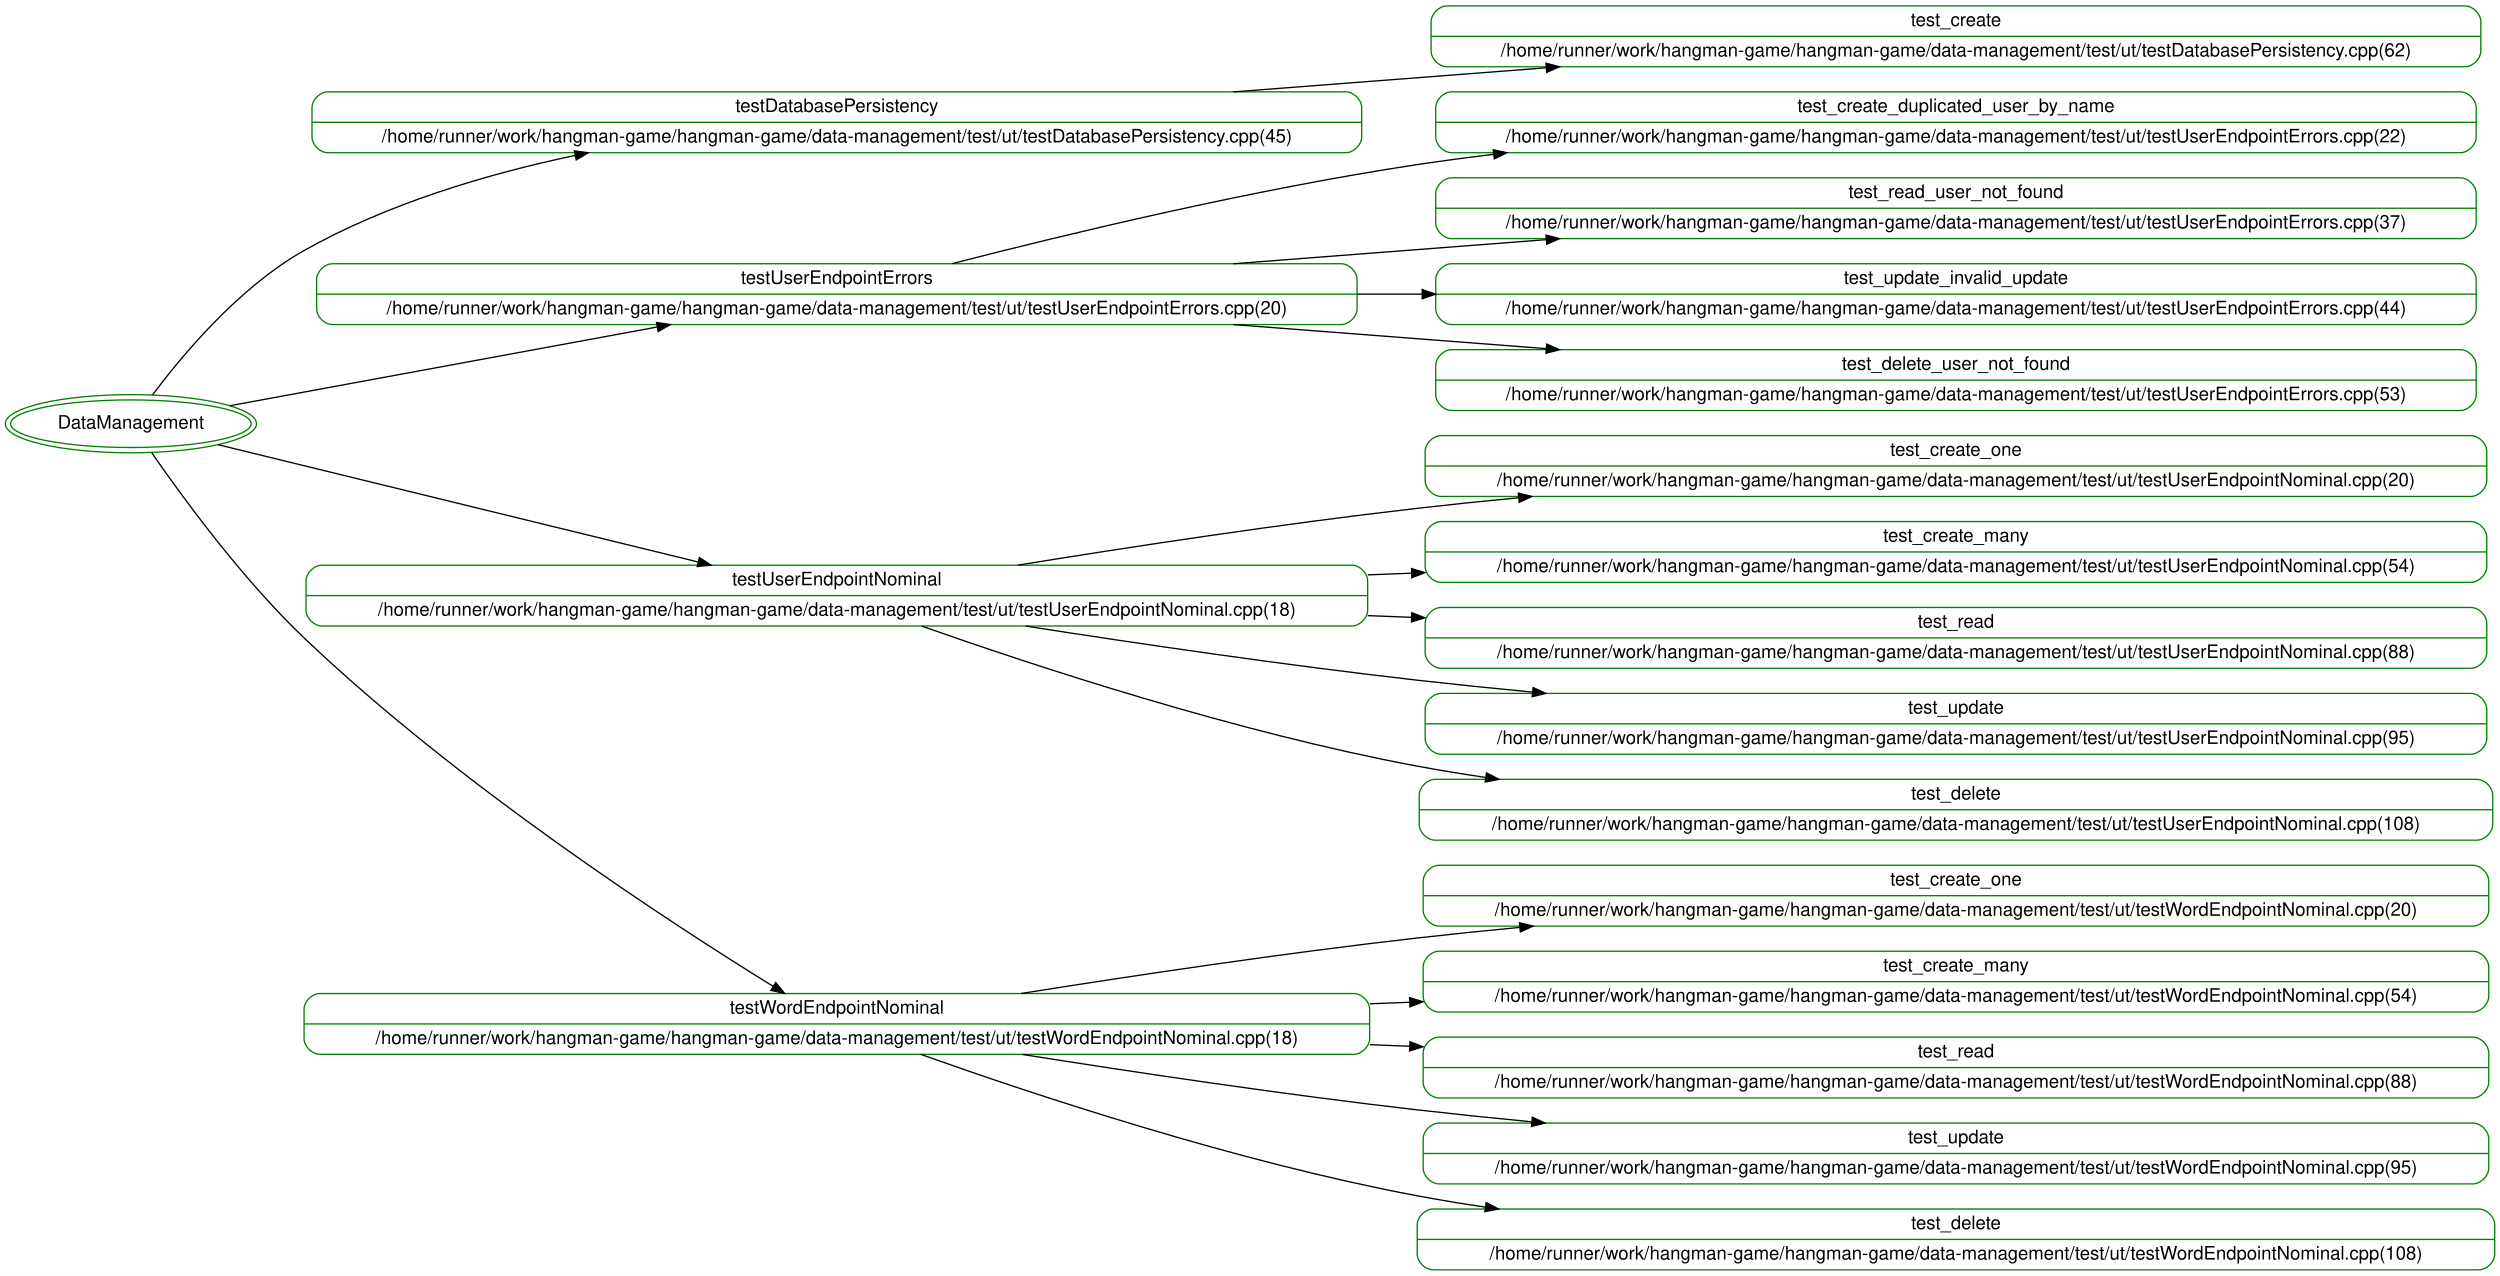
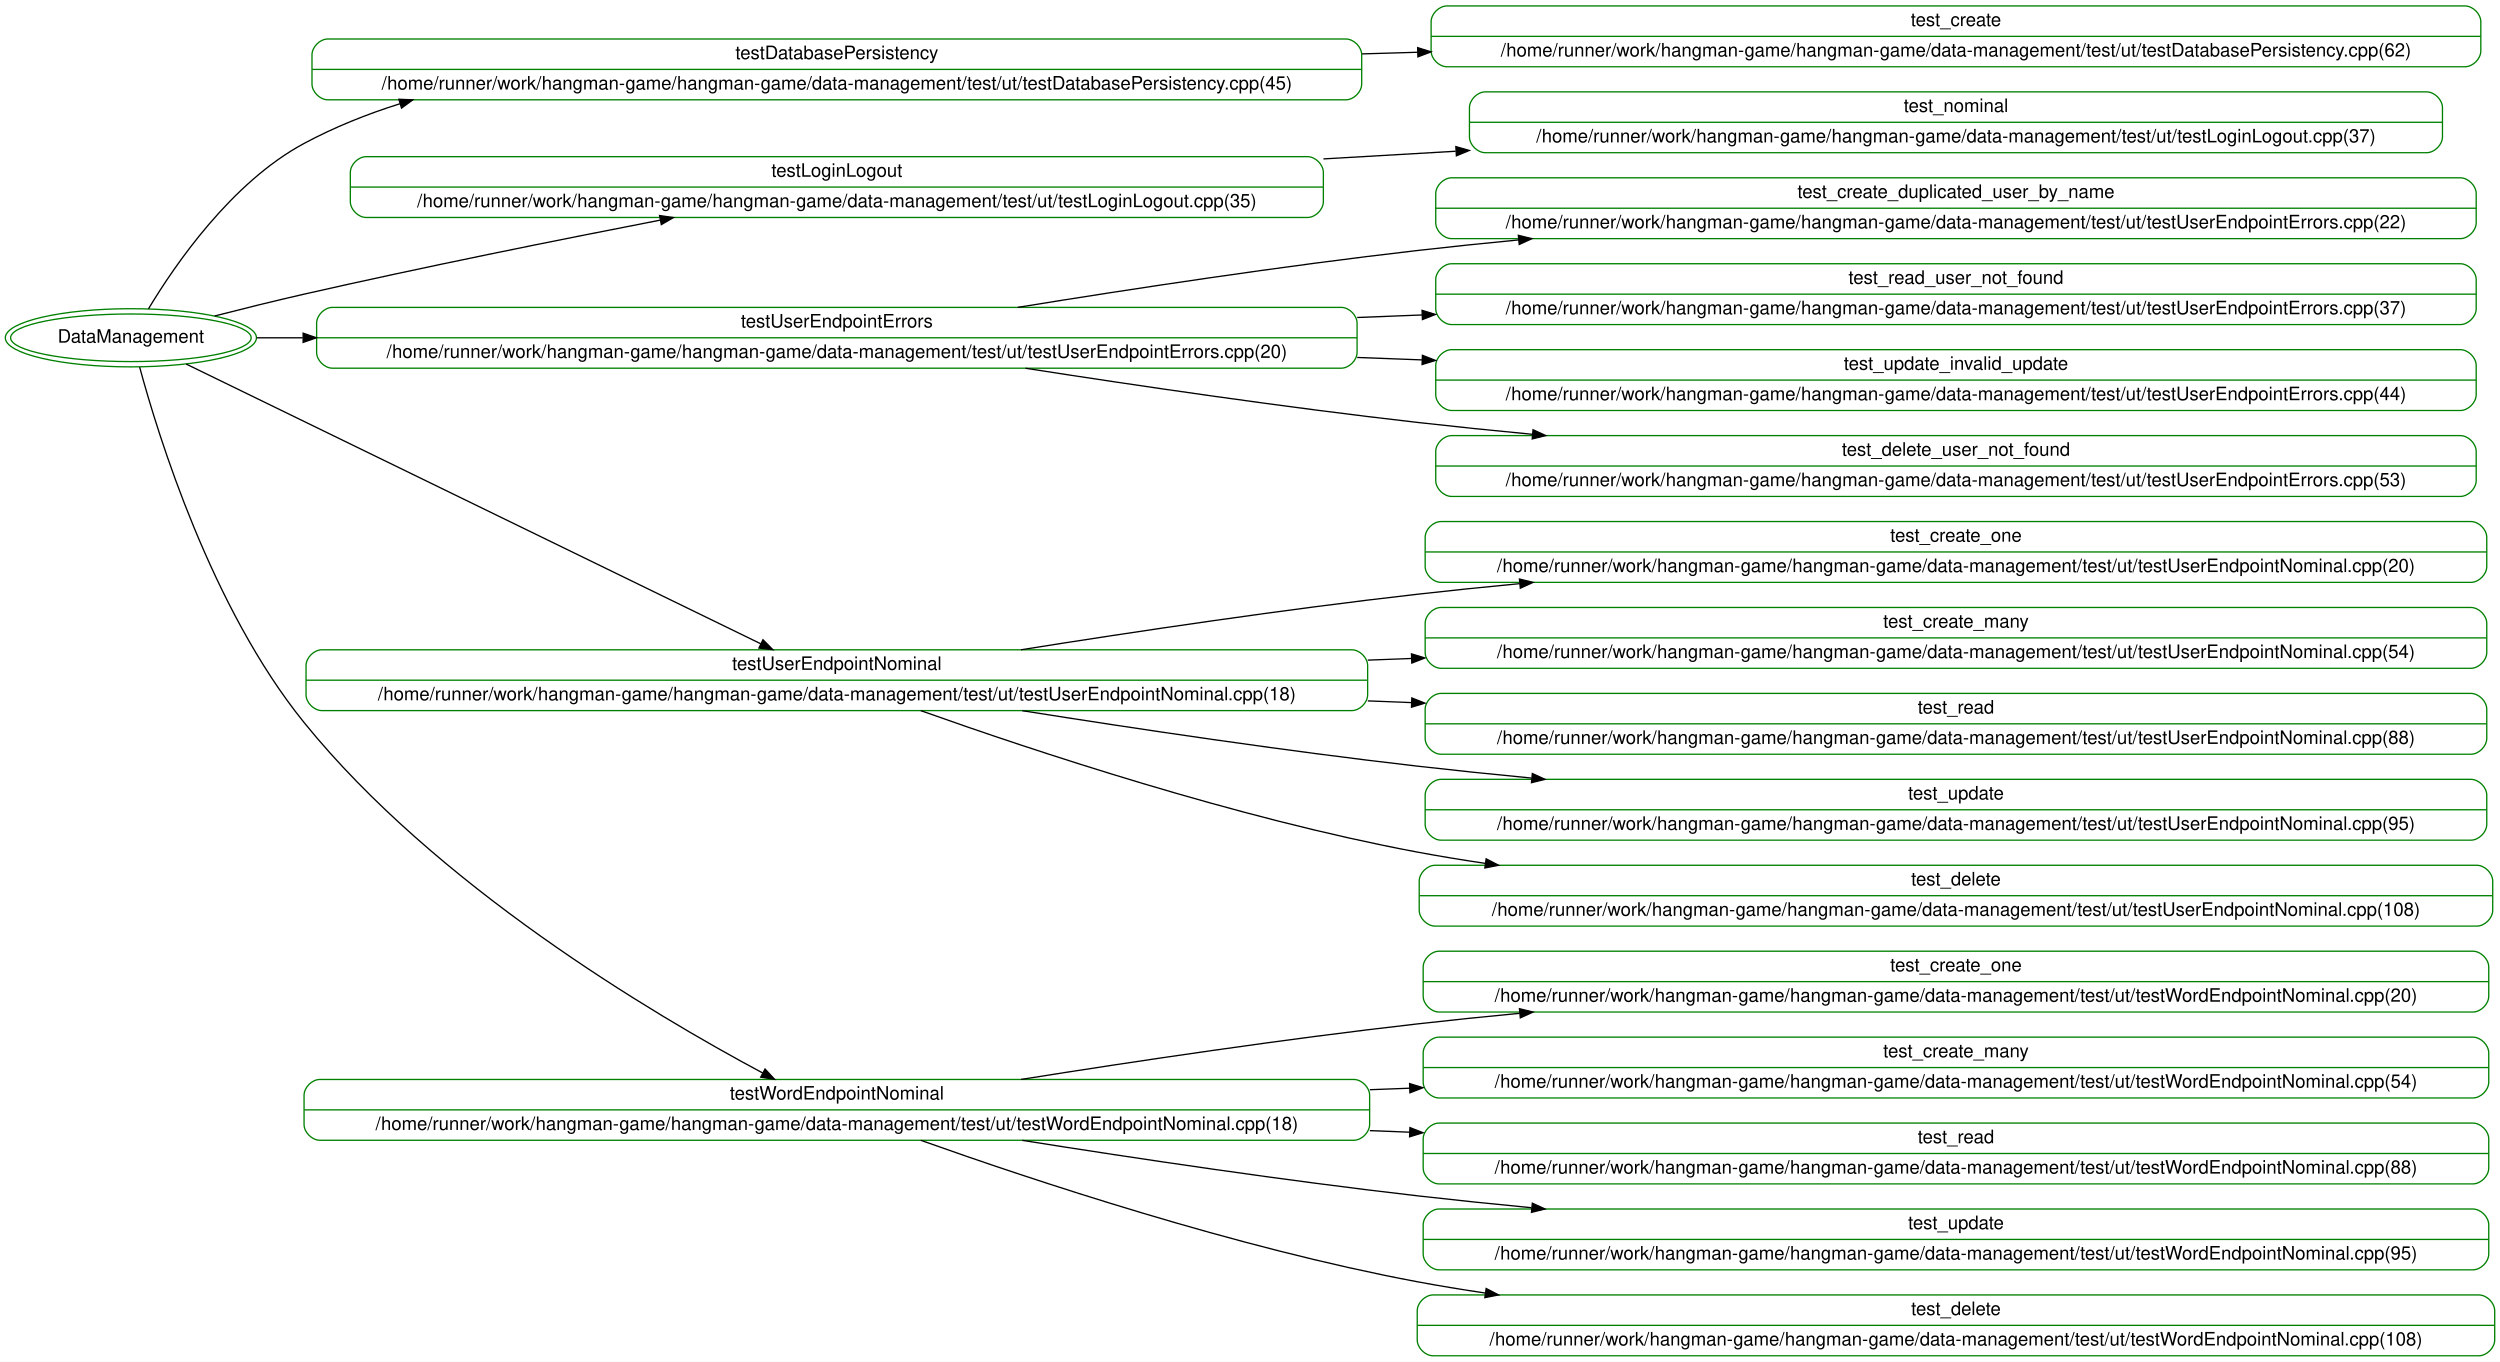
- <svg xmlns="http://www.w3.org/2000/svg" width="1891pt" height="965pt" viewBox="0.00 0.00 1890.98 965.00">
-   <g id="graph0" class="graph" transform="scale(1 1) rotate(0) translate(4 961)">
-     <polygon fill="white" stroke="transparent" points="-4,4 -4,-961 1886.98,-961 1886.98,4 -4,4" />
+ <svg xmlns="http://www.w3.org/2000/svg" width="1891pt" height="1030pt" viewBox="0.00 0.00 1890.98 1030.00">
+   <g id="graph0" class="graph" transform="scale(1 1) rotate(0) translate(4 1026)">
+     <polygon fill="white" stroke="transparent" points="-4,4 -4,-1026 1886.98,-1026 1886.98,4 -4,4" />
    <g id="node1" class="node">
-       <ellipse fill="none" stroke="green" cx="94.99" cy="-640.5" rx="90.98" ry="18" />
-       <ellipse fill="none" stroke="green" cx="94.99" cy="-640.5" rx="94.98" ry="22" />
-       <text text-anchor="middle" x="94.99" y="-636.8" font-family="Helvetica,sans-Serif" font-size="14.00">DataManagement</text>
+       <ellipse fill="none" stroke="green" cx="94.99" cy="-770.5" rx="90.98" ry="18" />
+       <ellipse fill="none" stroke="green" cx="94.99" cy="-770.5" rx="94.98" ry="22" />
+       <text text-anchor="middle" x="94.99" y="-766.8" font-family="Helvetica,sans-Serif" font-size="14.00">DataManagement</text>
    </g>
    <g id="node2" class="node">
-       <path fill="none" stroke="green" d="M243.98,-845.5C243.98,-845.5 1013.98,-845.5 1013.98,-845.5 1019.98,-845.5 1025.98,-851.5 1025.98,-857.5 1025.98,-857.5 1025.98,-879.5 1025.98,-879.5 1025.98,-885.5 1019.98,-891.5 1013.98,-891.5 1013.98,-891.5 243.98,-891.5 243.98,-891.5 237.98,-891.5 231.98,-885.5 231.98,-879.5 231.98,-879.5 231.98,-857.5 231.98,-857.5 231.98,-851.5 237.98,-845.5 243.98,-845.5" />
-       <text text-anchor="middle" x="628.98" y="-876.3" font-family="Helvetica,sans-Serif" font-size="14.00">testDatabasePersistency</text>
-       <polyline fill="none" stroke="green" points="231.98,-868.5 1025.98,-868.5 " />
-       <text text-anchor="middle" x="628.98" y="-853.3" font-family="Helvetica,sans-Serif" font-size="14.00">/home/runner/work/hangman-game/hangman-game/data-management/test/ut/testDatabasePersistency.cpp(45)</text>
+       <path fill="none" stroke="green" d="M243.98,-950.5C243.98,-950.5 1013.98,-950.5 1013.98,-950.5 1019.98,-950.5 1025.98,-956.5 1025.98,-962.5 1025.98,-962.5 1025.98,-984.5 1025.98,-984.5 1025.98,-990.5 1019.98,-996.5 1013.98,-996.5 1013.98,-996.5 243.98,-996.5 243.98,-996.5 237.98,-996.5 231.98,-990.5 231.98,-984.5 231.98,-984.5 231.98,-962.5 231.98,-962.5 231.98,-956.5 237.98,-950.5 243.98,-950.5" />
+       <text text-anchor="middle" x="628.98" y="-981.3" font-family="Helvetica,sans-Serif" font-size="14.00">testDatabasePersistency</text>
+       <polyline fill="none" stroke="green" points="231.98,-973.5 1025.98,-973.5 " />
+       <text text-anchor="middle" x="628.98" y="-958.3" font-family="Helvetica,sans-Serif" font-size="14.00">/home/runner/work/hangman-game/hangman-game/data-management/test/ut/testDatabasePersistency.cpp(45)</text>
    </g>
    <g id="edge1" class="edge">
-       <path fill="none" stroke="black" d="M111.37,-662.27C133.35,-691.7 176.57,-743.67 225.98,-771.5 288.29,-806.6 362.96,-829.07 430.95,-843.42" />
-       <polygon fill="black" stroke="black" points="430.43,-846.89 440.93,-845.48 431.85,-840.03 430.43,-846.89" />
+       <path fill="none" stroke="black" d="M108.27,-792.35C128.23,-825.57 171.05,-888.02 225.98,-917.5 248.76,-929.73 273.27,-939.6 298.54,-947.54" />
+       <polygon fill="black" stroke="black" points="297.68,-950.93 308.26,-950.49 299.71,-944.23 297.68,-950.93" />
    </g>
    <g id="node4" class="node">
-       <path fill="none" stroke="green" d="M247.48,-715.5C247.48,-715.5 1010.48,-715.5 1010.48,-715.5 1016.48,-715.5 1022.48,-721.5 1022.48,-727.5 1022.48,-727.5 1022.48,-749.5 1022.48,-749.5 1022.48,-755.5 1016.48,-761.5 1010.48,-761.5 1010.48,-761.5 247.48,-761.5 247.48,-761.5 241.48,-761.5 235.48,-755.5 235.48,-749.5 235.48,-749.5 235.48,-727.5 235.48,-727.5 235.48,-721.5 241.48,-715.5 247.48,-715.5" />
-       <text text-anchor="middle" x="628.98" y="-746.3" font-family="Helvetica,sans-Serif" font-size="14.00">testUserEndpointErrors</text>
-       <polyline fill="none" stroke="green" points="235.48,-738.5 1022.48,-738.5 " />
-       <text text-anchor="middle" x="628.98" y="-723.3" font-family="Helvetica,sans-Serif" font-size="14.00">/home/runner/work/hangman-game/hangman-game/data-management/test/ut/testUserEndpointErrors.cpp(20)</text>
+       <path fill="none" stroke="green" d="M272.98,-861.5C272.98,-861.5 984.98,-861.5 984.98,-861.5 990.98,-861.5 996.98,-867.5 996.98,-873.5 996.98,-873.5 996.98,-895.5 996.98,-895.5 996.98,-901.5 990.98,-907.5 984.98,-907.5 984.98,-907.5 272.98,-907.5 272.98,-907.5 266.98,-907.5 260.98,-901.5 260.98,-895.5 260.98,-895.5 260.98,-873.5 260.98,-873.5 260.98,-867.5 266.98,-861.5 272.98,-861.5" />
+       <text text-anchor="middle" x="628.98" y="-892.3" font-family="Helvetica,sans-Serif" font-size="14.00">testLoginLogout</text>
+       <polyline fill="none" stroke="green" points="260.98,-884.5 996.98,-884.5 " />
+       <text text-anchor="middle" x="628.98" y="-869.3" font-family="Helvetica,sans-Serif" font-size="14.00">/home/runner/work/hangman-game/hangman-game/data-management/test/ut/testLoginLogout.cpp(35)</text>
    </g>
    <g id="edge3" class="edge">
-       <path fill="none" stroke="black" d="M169.96,-654.13C253.27,-669.47 390.38,-694.73 492.91,-713.62" />
-       <polygon fill="black" stroke="black" points="492.57,-717.11 503.03,-715.48 493.83,-710.23 492.57,-717.11" />
-     </g>
-     <g id="node9" class="node">
-       <path fill="none" stroke="green" d="M239.48,-487.5C239.48,-487.5 1018.48,-487.5 1018.48,-487.5 1024.48,-487.5 1030.48,-493.5 1030.48,-499.5 1030.48,-499.5 1030.48,-521.5 1030.48,-521.5 1030.48,-527.5 1024.48,-533.5 1018.48,-533.5 1018.48,-533.5 239.48,-533.5 239.48,-533.5 233.48,-533.5 227.48,-527.5 227.48,-521.5 227.48,-521.5 227.48,-499.5 227.48,-499.5 227.48,-493.5 233.48,-487.5 239.48,-487.5" />
-       <text text-anchor="middle" x="628.98" y="-518.3" font-family="Helvetica,sans-Serif" font-size="14.00">testUserEndpointNominal</text>
-       <polyline fill="none" stroke="green" points="227.48,-510.5 1030.48,-510.5 " />
-       <text text-anchor="middle" x="628.98" y="-495.3" font-family="Helvetica,sans-Serif" font-size="14.00">/home/runner/work/hangman-game/hangman-game/data-management/test/ut/testUserEndpointNominal.cpp(18)</text>
-     </g>
-     <g id="edge8" class="edge">
-       <path fill="none" stroke="black" d="M160.96,-624.62C251.41,-602.52 416.26,-562.24 523.95,-535.92" />
-       <polygon fill="black" stroke="black" points="524.98,-539.27 533.86,-533.5 523.32,-532.47 524.98,-539.27" />
-     </g>
-     <g id="node15" class="node">
+       <path fill="none" stroke="black" d="M158.32,-786.99C179.72,-792.48 203.85,-798.46 225.98,-803.5 315.52,-823.87 416.89,-844.28 495.43,-859.51" />
+       <polygon fill="black" stroke="black" points="494.89,-862.97 505.38,-861.44 496.22,-856.1 494.89,-862.97" />
+     </g>
+     <g id="node6" class="node">
+       <path fill="none" stroke="green" d="M247.48,-747.5C247.48,-747.5 1010.48,-747.5 1010.48,-747.5 1016.48,-747.5 1022.48,-753.5 1022.48,-759.5 1022.48,-759.5 1022.48,-781.5 1022.48,-781.5 1022.48,-787.5 1016.48,-793.5 1010.48,-793.5 1010.48,-793.5 247.48,-793.5 247.48,-793.5 241.48,-793.5 235.48,-787.5 235.48,-781.5 235.48,-781.5 235.48,-759.5 235.48,-759.5 235.48,-753.5 241.48,-747.5 247.48,-747.5" />
+       <text text-anchor="middle" x="628.98" y="-778.3" font-family="Helvetica,sans-Serif" font-size="14.00">testUserEndpointErrors</text>
+       <polyline fill="none" stroke="green" points="235.48,-770.5 1022.48,-770.5 " />
+       <text text-anchor="middle" x="628.98" y="-755.3" font-family="Helvetica,sans-Serif" font-size="14.00">/home/runner/work/hangman-game/hangman-game/data-management/test/ut/testUserEndpointErrors.cpp(20)</text>
+     </g>
+     <g id="edge5" class="edge">
+       <path fill="none" stroke="black" d="M190.18,-770.5C201.14,-770.5 212.78,-770.5 224.94,-770.5" />
+       <polygon fill="black" stroke="black" points="225.28,-774 235.28,-770.5 225.28,-767 225.28,-774" />
+     </g>
+     <g id="node11" class="node">
+       <path fill="none" stroke="green" d="M239.48,-488.5C239.48,-488.5 1018.48,-488.5 1018.48,-488.5 1024.48,-488.5 1030.48,-494.5 1030.48,-500.5 1030.48,-500.5 1030.48,-522.5 1030.48,-522.5 1030.48,-528.5 1024.48,-534.5 1018.48,-534.5 1018.48,-534.5 239.48,-534.5 239.48,-534.5 233.48,-534.5 227.48,-528.5 227.48,-522.5 227.48,-522.5 227.48,-500.5 227.48,-500.5 227.48,-494.5 233.48,-488.5 239.48,-488.5" />
+       <text text-anchor="middle" x="628.98" y="-519.3" font-family="Helvetica,sans-Serif" font-size="14.00">testUserEndpointNominal</text>
+       <polyline fill="none" stroke="green" points="227.48,-511.5 1030.48,-511.5 " />
+       <text text-anchor="middle" x="628.98" y="-496.3" font-family="Helvetica,sans-Serif" font-size="14.00">/home/runner/work/hangman-game/hangman-game/data-management/test/ut/testUserEndpointNominal.cpp(18)</text>
+     </g>
+     <g id="edge10" class="edge">
+       <path fill="none" stroke="black" d="M136.85,-750.61C231.06,-704.74 463.68,-591.49 571.47,-539.01" />
+       <polygon fill="black" stroke="black" points="573.11,-542.11 580.57,-534.58 570.05,-535.81 573.11,-542.11" />
+     </g>
+     <g id="node17" class="node">
      <path fill="none" stroke="green" d="M237.98,-163.5C237.98,-163.5 1019.98,-163.5 1019.98,-163.5 1025.98,-163.5 1031.98,-169.5 1031.98,-175.5 1031.98,-175.5 1031.98,-197.5 1031.98,-197.5 1031.98,-203.5 1025.98,-209.5 1019.98,-209.5 1019.98,-209.5 237.98,-209.5 237.98,-209.5 231.98,-209.5 225.98,-203.5 225.98,-197.5 225.98,-197.5 225.98,-175.5 225.98,-175.5 225.98,-169.5 231.98,-163.5 237.98,-163.5" />
      <text text-anchor="middle" x="628.98" y="-194.3" font-family="Helvetica,sans-Serif" font-size="14.00">testWordEndpointNominal</text>
      <polyline fill="none" stroke="green" points="225.98,-186.5 1031.98,-186.5 " />
      <text text-anchor="middle" x="628.98" y="-171.3" font-family="Helvetica,sans-Serif" font-size="14.00">/home/runner/work/hangman-game/hangman-game/data-management/test/ut/testWordEndpointNominal.cpp(18)</text>
    </g>
-     <g id="edge14" class="edge">
-       <path fill="none" stroke="black" d="M110.76,-618.53C133.32,-585.87 178.74,-523.53 225.98,-478.5 342.32,-367.61 502.26,-263.46 580.71,-214.98" />
-       <polygon fill="black" stroke="black" points="582.72,-217.85 589.41,-209.62 579.05,-211.88 582.72,-217.85" />
+     <g id="edge16" class="edge">
+       <path fill="none" stroke="black" d="M101.62,-748.33C115.58,-696.68 155.83,-566.16 225.98,-479.5 325.47,-356.61 488.26,-259.64 572.93,-214.36" />
+       <polygon fill="black" stroke="black" points="574.67,-217.4 581.87,-209.62 571.39,-211.22 574.67,-217.4" />
    </g>
    <g id="node3" class="node">
-       <path fill="none" stroke="green" d="M1090.48,-910.5C1090.48,-910.5 1860.48,-910.5 1860.48,-910.5 1866.48,-910.5 1872.48,-916.5 1872.48,-922.5 1872.48,-922.5 1872.48,-944.5 1872.48,-944.5 1872.48,-950.5 1866.48,-956.5 1860.48,-956.5 1860.48,-956.5 1090.48,-956.5 1090.48,-956.5 1084.48,-956.5 1078.48,-950.5 1078.48,-944.5 1078.48,-944.5 1078.48,-922.5 1078.48,-922.5 1078.48,-916.5 1084.48,-910.5 1090.48,-910.5" />
-       <text text-anchor="middle" x="1475.48" y="-941.3" font-family="Helvetica,sans-Serif" font-size="14.00">test_create</text>
-       <polyline fill="none" stroke="green" points="1078.48,-933.5 1872.48,-933.5 " />
-       <text text-anchor="middle" x="1475.48" y="-918.3" font-family="Helvetica,sans-Serif" font-size="14.00">/home/runner/work/hangman-game/hangman-game/data-management/test/ut/testDatabasePersistency.cpp(62)</text>
+       <path fill="none" stroke="green" d="M1090.48,-975.5C1090.48,-975.5 1860.48,-975.5 1860.48,-975.5 1866.48,-975.5 1872.48,-981.5 1872.48,-987.5 1872.48,-987.5 1872.48,-1009.5 1872.48,-1009.5 1872.48,-1015.5 1866.48,-1021.5 1860.48,-1021.5 1860.48,-1021.5 1090.48,-1021.5 1090.48,-1021.5 1084.48,-1021.5 1078.48,-1015.5 1078.48,-1009.5 1078.48,-1009.5 1078.48,-987.5 1078.48,-987.5 1078.48,-981.5 1084.48,-975.5 1090.48,-975.5" />
+       <text text-anchor="middle" x="1475.48" y="-1006.3" font-family="Helvetica,sans-Serif" font-size="14.00">test_create</text>
+       <polyline fill="none" stroke="green" points="1078.48,-998.5 1872.48,-998.5 " />
+       <text text-anchor="middle" x="1475.48" y="-983.3" font-family="Helvetica,sans-Serif" font-size="14.00">/home/runner/work/hangman-game/hangman-game/data-management/test/ut/testDatabasePersistency.cpp(62)</text>
    </g>
    <g id="edge2" class="edge">
-       <path fill="none" stroke="black" d="M928.91,-891.51C1005.54,-897.41 1088.11,-903.76 1165.25,-909.7" />
-       <polygon fill="black" stroke="black" points="1165.36,-913.22 1175.6,-910.5 1165.9,-906.24 1165.36,-913.22" />
+       <path fill="none" stroke="black" d="M1026.27,-985.23C1040.24,-985.64 1054.24,-986.06 1068.22,-986.47" />
+       <polygon fill="black" stroke="black" points="1068.3,-989.98 1078.4,-986.77 1068.5,-982.98 1068.3,-989.98" />
    </g>
    <g id="node5" class="node">
+       <path fill="none" stroke="green" d="M1119.48,-910.5C1119.48,-910.5 1831.48,-910.5 1831.48,-910.5 1837.48,-910.5 1843.48,-916.5 1843.48,-922.5 1843.48,-922.5 1843.48,-944.5 1843.48,-944.5 1843.48,-950.5 1837.48,-956.5 1831.48,-956.5 1831.48,-956.5 1119.48,-956.5 1119.48,-956.5 1113.48,-956.5 1107.48,-950.5 1107.48,-944.5 1107.48,-944.5 1107.48,-922.5 1107.48,-922.5 1107.48,-916.5 1113.48,-910.5 1119.48,-910.5" />
+       <text text-anchor="middle" x="1475.48" y="-941.3" font-family="Helvetica,sans-Serif" font-size="14.00">test_nominal</text>
+       <polyline fill="none" stroke="green" points="1107.48,-933.5 1843.48,-933.5 " />
+       <text text-anchor="middle" x="1475.48" y="-918.3" font-family="Helvetica,sans-Serif" font-size="14.00">/home/runner/work/hangman-game/hangman-game/data-management/test/ut/testLoginLogout.cpp(37)</text>
+     </g>
+     <g id="edge4" class="edge">
+       <path fill="none" stroke="black" d="M997.02,-905.8C1030.18,-907.72 1063.81,-909.67 1097.07,-911.6" />
+       <polygon fill="black" stroke="black" points="1097.19,-915.11 1107.38,-912.2 1097.6,-908.13 1097.19,-915.11" />
+     </g>
+     <g id="node7" class="node">
      <path fill="none" stroke="green" d="M1093.98,-845.5C1093.98,-845.5 1856.98,-845.5 1856.98,-845.5 1862.98,-845.5 1868.98,-851.5 1868.98,-857.5 1868.98,-857.5 1868.98,-879.5 1868.98,-879.5 1868.98,-885.5 1862.98,-891.5 1856.98,-891.5 1856.98,-891.5 1093.98,-891.5 1093.98,-891.5 1087.98,-891.5 1081.98,-885.5 1081.98,-879.5 1081.98,-879.5 1081.98,-857.5 1081.98,-857.5 1081.98,-851.5 1087.98,-845.5 1093.98,-845.5" />
      <text text-anchor="middle" x="1475.48" y="-876.3" font-family="Helvetica,sans-Serif" font-size="14.00">test_create_duplicated_user_by_name</text>
      <polyline fill="none" stroke="green" points="1081.98,-868.5 1868.98,-868.5 " />
      <text text-anchor="middle" x="1475.48" y="-853.3" font-family="Helvetica,sans-Serif" font-size="14.00">/home/runner/work/hangman-game/hangman-game/data-management/test/ut/testUserEndpointErrors.cpp(22)</text>
    </g>
-     <g id="edge4" class="edge">
-       <path fill="none" stroke="black" d="M716.15,-761.58C803.99,-784.2 944.5,-817.92 1067.98,-836.5 1086.85,-839.34 1106.24,-841.93 1125.85,-844.31" />
-       <polygon fill="black" stroke="black" points="1125.46,-847.78 1135.81,-845.49 1126.29,-840.83 1125.46,-847.78" />
-     </g>
-     <g id="node6" class="node">
+     <g id="edge6" class="edge">
+       <path fill="none" stroke="black" d="M765.79,-793.51C852.12,-807.5 966.37,-824.86 1067.98,-836.5 1092.93,-839.36 1118.77,-842.04 1144.77,-844.53" />
+       <polygon fill="black" stroke="black" points="1144.45,-848.02 1154.74,-845.48 1145.12,-841.05 1144.45,-848.02" />
+     </g>
+     <g id="node8" class="node">
      <path fill="none" stroke="green" d="M1093.98,-780.5C1093.98,-780.5 1856.98,-780.5 1856.98,-780.5 1862.98,-780.5 1868.98,-786.5 1868.98,-792.5 1868.98,-792.5 1868.98,-814.5 1868.98,-814.5 1868.98,-820.5 1862.98,-826.5 1856.98,-826.5 1856.98,-826.5 1093.98,-826.5 1093.98,-826.5 1087.98,-826.5 1081.98,-820.5 1081.98,-814.5 1081.98,-814.5 1081.98,-792.5 1081.98,-792.5 1081.98,-786.5 1087.98,-780.5 1093.98,-780.5" />
      <text text-anchor="middle" x="1475.48" y="-811.3" font-family="Helvetica,sans-Serif" font-size="14.00">test_read_user_not_found</text>
      <polyline fill="none" stroke="green" points="1081.98,-803.5 1868.98,-803.5 " />
      <text text-anchor="middle" x="1475.48" y="-788.3" font-family="Helvetica,sans-Serif" font-size="14.00">/home/runner/work/hangman-game/hangman-game/data-management/test/ut/testUserEndpointErrors.cpp(37)</text>
    </g>
-     <g id="edge5" class="edge">
-       <path fill="none" stroke="black" d="M928.91,-761.51C1005.54,-767.41 1088.11,-773.76 1165.25,-779.7" />
-       <polygon fill="black" stroke="black" points="1165.36,-783.22 1175.6,-780.5 1165.9,-776.24 1165.36,-783.22" />
-     </g>
-     <g id="node7" class="node">
+     <g id="edge7" class="edge">
+       <path fill="none" stroke="black" d="M1022.57,-785.84C1038.89,-786.48 1055.26,-787.12 1071.6,-787.76" />
+       <polygon fill="black" stroke="black" points="1071.64,-791.26 1081.77,-788.15 1071.92,-784.27 1071.64,-791.26" />
+     </g>
+     <g id="node9" class="node">
      <path fill="none" stroke="green" d="M1093.98,-715.5C1093.98,-715.5 1856.98,-715.5 1856.98,-715.5 1862.98,-715.5 1868.98,-721.5 1868.98,-727.5 1868.98,-727.5 1868.98,-749.5 1868.98,-749.5 1868.98,-755.5 1862.98,-761.5 1856.98,-761.5 1856.98,-761.5 1093.98,-761.5 1093.98,-761.5 1087.98,-761.5 1081.98,-755.5 1081.98,-749.5 1081.98,-749.5 1081.98,-727.5 1081.98,-727.5 1081.98,-721.5 1087.98,-715.5 1093.98,-715.5" />
      <text text-anchor="middle" x="1475.48" y="-746.3" font-family="Helvetica,sans-Serif" font-size="14.00">test_update_invalid_update</text>
      <polyline fill="none" stroke="green" points="1081.98,-738.5 1868.98,-738.5 " />
      <text text-anchor="middle" x="1475.48" y="-723.3" font-family="Helvetica,sans-Serif" font-size="14.00">/home/runner/work/hangman-game/hangman-game/data-management/test/ut/testUserEndpointErrors.cpp(44)</text>
    </g>
-     <g id="edge6" class="edge">
-       <path fill="none" stroke="black" d="M1022.57,-738.5C1038.89,-738.5 1055.26,-738.5 1071.6,-738.5" />
-       <polygon fill="black" stroke="black" points="1071.77,-742 1081.77,-738.5 1071.77,-735 1071.77,-742" />
-     </g>
-     <g id="node8" class="node">
+     <g id="edge8" class="edge">
+       <path fill="none" stroke="black" d="M1022.57,-755.62C1038.89,-755.01 1055.26,-754.39 1071.6,-753.77" />
+       <polygon fill="black" stroke="black" points="1071.91,-757.26 1081.77,-753.38 1071.65,-750.26 1071.91,-757.26" />
+     </g>
+     <g id="node10" class="node">
      <path fill="none" stroke="green" d="M1093.98,-650.5C1093.98,-650.5 1856.98,-650.5 1856.98,-650.5 1862.98,-650.5 1868.98,-656.5 1868.98,-662.5 1868.98,-662.5 1868.98,-684.5 1868.98,-684.5 1868.98,-690.5 1862.98,-696.5 1856.98,-696.5 1856.98,-696.5 1093.98,-696.5 1093.98,-696.5 1087.98,-696.5 1081.98,-690.5 1081.98,-684.5 1081.98,-684.5 1081.98,-662.5 1081.98,-662.5 1081.98,-656.5 1087.98,-650.5 1093.98,-650.5" />
      <text text-anchor="middle" x="1475.48" y="-681.3" font-family="Helvetica,sans-Serif" font-size="14.00">test_delete_user_not_found</text>
      <polyline fill="none" stroke="green" points="1081.98,-673.5 1868.98,-673.5 " />
      <text text-anchor="middle" x="1475.48" y="-658.3" font-family="Helvetica,sans-Serif" font-size="14.00">/home/runner/work/hangman-game/hangman-game/data-management/test/ut/testUserEndpointErrors.cpp(53)</text>
    </g>
-     <g id="edge7" class="edge">
-       <path fill="none" stroke="black" d="M928.91,-715.49C1005.54,-709.59 1088.11,-703.24 1165.25,-697.3" />
-       <polygon fill="black" stroke="black" points="1165.9,-700.76 1175.6,-696.5 1165.36,-693.78 1165.9,-700.76" />
-     </g>
-     <g id="node10" class="node">
+     <g id="edge9" class="edge">
+       <path fill="none" stroke="black" d="M771.71,-747.44C857.32,-734.1 968.72,-717.77 1067.98,-706.5 1096.27,-703.29 1125.7,-700.27 1155.21,-697.47" />
+       <polygon fill="black" stroke="black" points="1155.59,-700.95 1165.22,-696.53 1154.94,-693.98 1155.59,-700.95" />
+     </g>
+     <g id="node12" class="node">
      <path fill="none" stroke="green" d="M1085.98,-585.5C1085.98,-585.5 1864.98,-585.5 1864.98,-585.5 1870.98,-585.5 1876.98,-591.5 1876.98,-597.5 1876.98,-597.5 1876.98,-619.5 1876.98,-619.5 1876.98,-625.5 1870.98,-631.5 1864.98,-631.5 1864.98,-631.5 1085.98,-631.5 1085.98,-631.5 1079.98,-631.5 1073.98,-625.5 1073.98,-619.5 1073.98,-619.5 1073.98,-597.5 1073.98,-597.5 1073.98,-591.5 1079.98,-585.5 1085.98,-585.5" />
      <text text-anchor="middle" x="1475.48" y="-616.3" font-family="Helvetica,sans-Serif" font-size="14.00">test_create_one</text>
      <polyline fill="none" stroke="green" points="1073.98,-608.5 1876.98,-608.5 " />
      <text text-anchor="middle" x="1475.48" y="-593.3" font-family="Helvetica,sans-Serif" font-size="14.00">/home/runner/work/hangman-game/hangman-game/data-management/test/ut/testUserEndpointNominal.cpp(20)</text>
    </g>
-     <g id="edge9" class="edge">
-       <path fill="none" stroke="black" d="M765.79,-533.51C852.12,-547.5 966.37,-564.86 1067.98,-576.5 1092.93,-579.36 1118.77,-582.04 1144.77,-584.53" />
-       <polygon fill="black" stroke="black" points="1144.45,-588.02 1154.74,-585.48 1145.12,-581.05 1144.45,-588.02" />
-     </g>
-     <g id="node11" class="node">
+     <g id="edge11" class="edge">
+       <path fill="none" stroke="black" d="M768.24,-534.51C854.29,-548.2 967.35,-565.09 1067.98,-576.5 1093.17,-579.36 1119.26,-582.04 1145.51,-584.54" />
+       <polygon fill="black" stroke="black" points="1145.29,-588.04 1155.57,-585.49 1145.95,-581.07 1145.29,-588.04" />
+     </g>
+     <g id="node13" class="node">
      <path fill="none" stroke="green" d="M1085.98,-520.5C1085.98,-520.5 1864.98,-520.5 1864.98,-520.5 1870.98,-520.5 1876.98,-526.5 1876.98,-532.5 1876.98,-532.5 1876.98,-554.5 1876.98,-554.5 1876.98,-560.5 1870.98,-566.5 1864.98,-566.5 1864.98,-566.5 1085.98,-566.5 1085.98,-566.5 1079.98,-566.5 1073.98,-560.5 1073.98,-554.5 1073.98,-554.5 1073.98,-532.5 1073.98,-532.5 1073.98,-526.5 1079.98,-520.5 1085.98,-520.5" />
      <text text-anchor="middle" x="1475.48" y="-551.3" font-family="Helvetica,sans-Serif" font-size="14.00">test_create_many</text>
      <polyline fill="none" stroke="green" points="1073.98,-543.5 1876.98,-543.5 " />
      <text text-anchor="middle" x="1475.48" y="-528.3" font-family="Helvetica,sans-Serif" font-size="14.00">/home/runner/work/hangman-game/hangman-game/data-management/test/ut/testUserEndpointNominal.cpp(54)</text>
    </g>
-     <g id="edge10" class="edge">
-       <path fill="none" stroke="black" d="M1030.59,-526.15C1041.6,-526.58 1052.63,-527.02 1063.64,-527.45" />
-       <polygon fill="black" stroke="black" points="1063.63,-530.95 1073.75,-527.84 1063.9,-523.95 1063.63,-530.95" />
-     </g>
-     <g id="node12" class="node">
+     <g id="edge12" class="edge">
+       <path fill="none" stroke="black" d="M1030.59,-526.68C1041.6,-527.1 1052.63,-527.51 1063.64,-527.93" />
+       <polygon fill="black" stroke="black" points="1063.63,-531.43 1073.75,-528.32 1063.89,-524.44 1063.63,-531.43" />
+     </g>
+     <g id="node14" class="node">
      <path fill="none" stroke="green" d="M1085.98,-455.5C1085.98,-455.5 1864.98,-455.5 1864.98,-455.5 1870.98,-455.5 1876.98,-461.5 1876.98,-467.5 1876.98,-467.5 1876.98,-489.5 1876.98,-489.5 1876.98,-495.5 1870.98,-501.5 1864.98,-501.5 1864.98,-501.5 1085.98,-501.5 1085.98,-501.5 1079.98,-501.5 1073.98,-495.5 1073.98,-489.5 1073.98,-489.5 1073.98,-467.5 1073.98,-467.5 1073.98,-461.5 1079.98,-455.5 1085.98,-455.5" />
      <text text-anchor="middle" x="1475.48" y="-486.3" font-family="Helvetica,sans-Serif" font-size="14.00">test_read</text>
      <polyline fill="none" stroke="green" points="1073.98,-478.5 1876.98,-478.5 " />
      <text text-anchor="middle" x="1475.48" y="-463.3" font-family="Helvetica,sans-Serif" font-size="14.00">/home/runner/work/hangman-game/hangman-game/data-management/test/ut/testUserEndpointNominal.cpp(88)</text>
    </g>
-     <g id="edge11" class="edge">
-       <path fill="none" stroke="black" d="M1030.59,-495.32C1041.6,-494.9 1052.63,-494.49 1063.64,-494.07" />
-       <polygon fill="black" stroke="black" points="1063.89,-497.56 1073.75,-493.68 1063.63,-490.57 1063.89,-497.56" />
-     </g>
-     <g id="node13" class="node">
+     <g id="edge13" class="edge">
+       <path fill="none" stroke="black" d="M1030.59,-495.85C1041.6,-495.42 1052.63,-494.98 1063.64,-494.55" />
+       <polygon fill="black" stroke="black" points="1063.9,-498.05 1073.75,-494.16 1063.63,-491.05 1063.9,-498.05" />
+     </g>
+     <g id="node15" class="node">
      <path fill="none" stroke="green" d="M1085.98,-390.5C1085.98,-390.5 1864.98,-390.5 1864.98,-390.5 1870.98,-390.5 1876.98,-396.5 1876.98,-402.5 1876.98,-402.5 1876.98,-424.5 1876.98,-424.5 1876.98,-430.5 1870.98,-436.5 1864.98,-436.5 1864.98,-436.5 1085.98,-436.5 1085.98,-436.5 1079.98,-436.5 1073.98,-430.5 1073.98,-424.5 1073.98,-424.5 1073.98,-402.5 1073.98,-402.5 1073.98,-396.5 1079.98,-390.5 1085.98,-390.5" />
      <text text-anchor="middle" x="1475.48" y="-421.3" font-family="Helvetica,sans-Serif" font-size="14.00">test_update</text>
      <polyline fill="none" stroke="green" points="1073.98,-413.5 1876.98,-413.5 " />
      <text text-anchor="middle" x="1475.48" y="-398.3" font-family="Helvetica,sans-Serif" font-size="14.00">/home/runner/work/hangman-game/hangman-game/data-management/test/ut/testUserEndpointNominal.cpp(95)</text>
    </g>
-     <g id="edge12" class="edge">
-       <path fill="none" stroke="black" d="M771.71,-487.44C857.32,-474.1 968.72,-457.77 1067.98,-446.5 1096.27,-443.29 1125.7,-440.27 1155.21,-437.47" />
-       <polygon fill="black" stroke="black" points="1155.59,-440.95 1165.22,-436.53 1154.94,-433.98 1155.59,-440.95" />
-     </g>
-     <g id="node14" class="node">
+     <g id="edge14" class="edge">
+       <path fill="none" stroke="black" d="M769.23,-488.43C855.16,-474.79 967.74,-457.99 1067.98,-446.5 1095.99,-443.29 1125.11,-440.28 1154.32,-437.48" />
+       <polygon fill="black" stroke="black" points="1155.04,-440.93 1164.66,-436.51 1154.38,-433.96 1155.04,-440.93" />
+     </g>
+     <g id="node16" class="node">
      <path fill="none" stroke="green" d="M1081.48,-325.5C1081.48,-325.5 1869.48,-325.5 1869.48,-325.5 1875.48,-325.5 1881.48,-331.5 1881.48,-337.5 1881.48,-337.5 1881.48,-359.5 1881.48,-359.5 1881.48,-365.5 1875.48,-371.5 1869.48,-371.5 1869.48,-371.5 1081.48,-371.5 1081.48,-371.5 1075.48,-371.5 1069.48,-365.5 1069.48,-359.5 1069.48,-359.5 1069.48,-337.5 1069.48,-337.5 1069.48,-331.5 1075.48,-325.5 1081.48,-325.5" />
      <text text-anchor="middle" x="1475.48" y="-356.3" font-family="Helvetica,sans-Serif" font-size="14.00">test_delete</text>
      <polyline fill="none" stroke="green" points="1069.48,-348.5 1881.48,-348.5 " />
      <text text-anchor="middle" x="1475.48" y="-333.3" font-family="Helvetica,sans-Serif" font-size="14.00">/home/runner/work/hangman-game/hangman-game/data-management/test/ut/testUserEndpointNominal.cpp(108)</text>
    </g>
-     <g id="edge13" class="edge">
-       <path fill="none" stroke="black" d="M693.18,-487.41C777.44,-457.67 931.79,-406.81 1067.98,-381.5 1084.79,-378.38 1102.04,-375.55 1119.5,-372.99" />
-       <polygon fill="black" stroke="black" points="1120.4,-376.4 1129.8,-371.52 1119.4,-369.47 1120.4,-376.4" />
-     </g>
-     <g id="node16" class="node">
+     <g id="edge15" class="edge">
+       <path fill="none" stroke="black" d="M692.44,-488.48C776.52,-458.53 931.34,-407.04 1067.98,-381.5 1084.71,-378.37 1101.88,-375.54 1119.26,-372.98" />
+       <polygon fill="black" stroke="black" points="1120.12,-376.39 1129.52,-371.5 1119.12,-369.47 1120.12,-376.39" />
+     </g>
+     <g id="node18" class="node">
      <path fill="none" stroke="green" d="M1084.48,-260.5C1084.48,-260.5 1866.48,-260.5 1866.48,-260.5 1872.48,-260.5 1878.48,-266.5 1878.48,-272.5 1878.48,-272.5 1878.48,-294.5 1878.48,-294.5 1878.48,-300.5 1872.48,-306.5 1866.48,-306.5 1866.48,-306.5 1084.48,-306.5 1084.48,-306.5 1078.48,-306.5 1072.48,-300.5 1072.48,-294.5 1072.48,-294.5 1072.48,-272.5 1072.48,-272.5 1072.48,-266.5 1078.48,-260.5 1084.48,-260.5" />
      <text text-anchor="middle" x="1475.48" y="-291.3" font-family="Helvetica,sans-Serif" font-size="14.00">test_create_one</text>
      <polyline fill="none" stroke="green" points="1072.48,-283.5 1878.48,-283.5 " />
      <text text-anchor="middle" x="1475.48" y="-268.3" font-family="Helvetica,sans-Serif" font-size="14.00">/home/runner/work/hangman-game/hangman-game/data-management/test/ut/testWordEndpointNominal.cpp(20)</text>
    </g>
-     <g id="edge15" class="edge">
+     <g id="edge17" class="edge">
      <path fill="none" stroke="black" d="M768.24,-209.51C854.29,-223.2 967.35,-240.09 1067.98,-251.5 1093.17,-254.36 1119.26,-257.04 1145.51,-259.54" />
      <polygon fill="black" stroke="black" points="1145.29,-263.04 1155.57,-260.49 1145.95,-256.07 1145.29,-263.04" />
    </g>
-     <g id="node17" class="node">
+     <g id="node19" class="node">
      <path fill="none" stroke="green" d="M1084.48,-195.5C1084.48,-195.5 1866.48,-195.5 1866.48,-195.5 1872.48,-195.5 1878.48,-201.5 1878.48,-207.5 1878.48,-207.5 1878.48,-229.5 1878.48,-229.5 1878.48,-235.5 1872.48,-241.5 1866.48,-241.5 1866.48,-241.5 1084.48,-241.5 1084.48,-241.5 1078.48,-241.5 1072.48,-235.5 1072.48,-229.5 1072.48,-229.5 1072.48,-207.5 1072.48,-207.5 1072.48,-201.5 1078.48,-195.5 1084.48,-195.5" />
      <text text-anchor="middle" x="1475.48" y="-226.3" font-family="Helvetica,sans-Serif" font-size="14.00">test_create_many</text>
      <polyline fill="none" stroke="green" points="1072.48,-218.5 1878.48,-218.5 " />
      <text text-anchor="middle" x="1475.48" y="-203.3" font-family="Helvetica,sans-Serif" font-size="14.00">/home/runner/work/hangman-game/hangman-game/data-management/test/ut/testWordEndpointNominal.cpp(54)</text>
    </g>
-     <g id="edge16" class="edge">
+     <g id="edge18" class="edge">
      <path fill="none" stroke="black" d="M1032.14,-201.74C1042.18,-202.12 1052.24,-202.5 1062.28,-202.88" />
      <polygon fill="black" stroke="black" points="1062.2,-206.38 1072.33,-203.26 1062.47,-199.39 1062.2,-206.38" />
    </g>
-     <g id="node18" class="node">
+     <g id="node20" class="node">
      <path fill="none" stroke="green" d="M1084.48,-130.5C1084.48,-130.5 1866.48,-130.5 1866.48,-130.5 1872.48,-130.5 1878.48,-136.5 1878.48,-142.5 1878.48,-142.5 1878.48,-164.5 1878.48,-164.5 1878.48,-170.5 1872.48,-176.5 1866.48,-176.5 1866.48,-176.5 1084.48,-176.5 1084.48,-176.5 1078.48,-176.5 1072.48,-170.5 1072.48,-164.5 1072.48,-164.5 1072.48,-142.5 1072.48,-142.5 1072.48,-136.5 1078.48,-130.5 1084.48,-130.5" />
      <text text-anchor="middle" x="1475.48" y="-161.3" font-family="Helvetica,sans-Serif" font-size="14.00">test_read</text>
      <polyline fill="none" stroke="green" points="1072.48,-153.5 1878.48,-153.5 " />
      <text text-anchor="middle" x="1475.48" y="-138.3" font-family="Helvetica,sans-Serif" font-size="14.00">/home/runner/work/hangman-game/hangman-game/data-management/test/ut/testWordEndpointNominal.cpp(88)</text>
    </g>
-     <g id="edge17" class="edge">
+     <g id="edge19" class="edge">
      <path fill="none" stroke="black" d="M1032.14,-170.79C1042.18,-170.39 1052.24,-170 1062.28,-169.61" />
      <polygon fill="black" stroke="black" points="1062.47,-173.1 1072.33,-169.21 1062.2,-166.11 1062.47,-173.1" />
    </g>
-     <g id="node19" class="node">
+     <g id="node21" class="node">
      <path fill="none" stroke="green" d="M1084.48,-65.5C1084.48,-65.5 1866.48,-65.5 1866.48,-65.5 1872.48,-65.5 1878.48,-71.5 1878.48,-77.5 1878.48,-77.5 1878.48,-99.5 1878.48,-99.5 1878.48,-105.5 1872.48,-111.5 1866.48,-111.5 1866.48,-111.5 1084.48,-111.5 1084.48,-111.5 1078.48,-111.5 1072.48,-105.5 1072.48,-99.5 1072.48,-99.5 1072.48,-77.5 1072.48,-77.5 1072.48,-71.5 1078.48,-65.5 1084.48,-65.5" />
      <text text-anchor="middle" x="1475.48" y="-96.3" font-family="Helvetica,sans-Serif" font-size="14.00">test_update</text>
      <polyline fill="none" stroke="green" points="1072.48,-88.5 1878.48,-88.5 " />
      <text text-anchor="middle" x="1475.48" y="-73.3" font-family="Helvetica,sans-Serif" font-size="14.00">/home/runner/work/hangman-game/hangman-game/data-management/test/ut/testWordEndpointNominal.cpp(95)</text>
    </g>
-     <g id="edge18" class="edge">
+     <g id="edge20" class="edge">
      <path fill="none" stroke="black" d="M769.23,-163.43C855.16,-149.79 967.74,-132.99 1067.98,-121.5 1095.99,-118.29 1125.11,-115.28 1154.32,-112.48" />
      <polygon fill="black" stroke="black" points="1155.04,-115.93 1164.66,-111.51 1154.38,-108.96 1155.04,-115.93" />
    </g>
-     <g id="node20" class="node">
+     <g id="node22" class="node">
      <path fill="none" stroke="green" d="M1079.98,-0.5C1079.98,-0.5 1870.98,-0.5 1870.98,-0.5 1876.98,-0.5 1882.98,-6.5 1882.98,-12.5 1882.98,-12.5 1882.98,-34.5 1882.98,-34.5 1882.98,-40.5 1876.98,-46.5 1870.98,-46.5 1870.98,-46.5 1079.98,-46.5 1079.98,-46.5 1073.98,-46.5 1067.98,-40.5 1067.98,-34.5 1067.98,-34.5 1067.98,-12.5 1067.98,-12.5 1067.98,-6.5 1073.98,-0.5 1079.98,-0.5" />
      <text text-anchor="middle" x="1475.48" y="-31.3" font-family="Helvetica,sans-Serif" font-size="14.00">test_delete</text>
      <polyline fill="none" stroke="green" points="1067.98,-23.5 1882.98,-23.5 " />
      <text text-anchor="middle" x="1475.48" y="-8.3" font-family="Helvetica,sans-Serif" font-size="14.00">/home/runner/work/hangman-game/hangman-game/data-management/test/ut/testWordEndpointNominal.cpp(108)</text>
    </g>
-     <g id="edge19" class="edge">
+     <g id="edge21" class="edge">
      <path fill="none" stroke="black" d="M692.44,-163.48C776.52,-133.53 931.34,-82.04 1067.98,-56.5 1084.71,-53.37 1101.88,-50.54 1119.26,-47.98" />
      <polygon fill="black" stroke="black" points="1120.12,-51.39 1129.52,-46.5 1119.12,-44.47 1120.12,-51.39" />
    </g>
  </g>
</svg>
